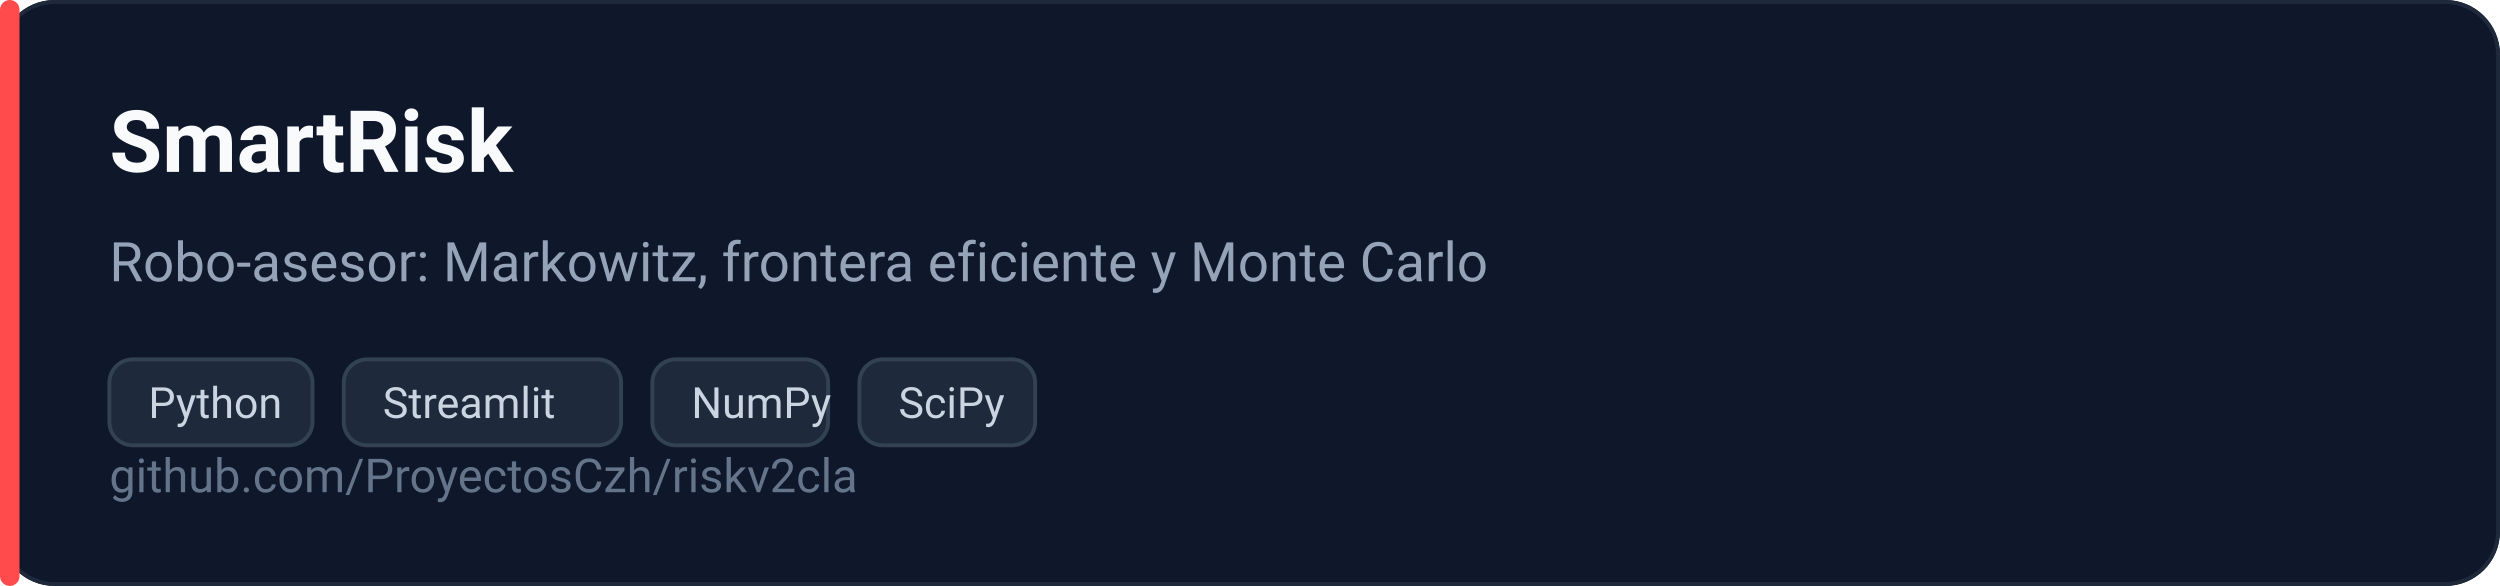
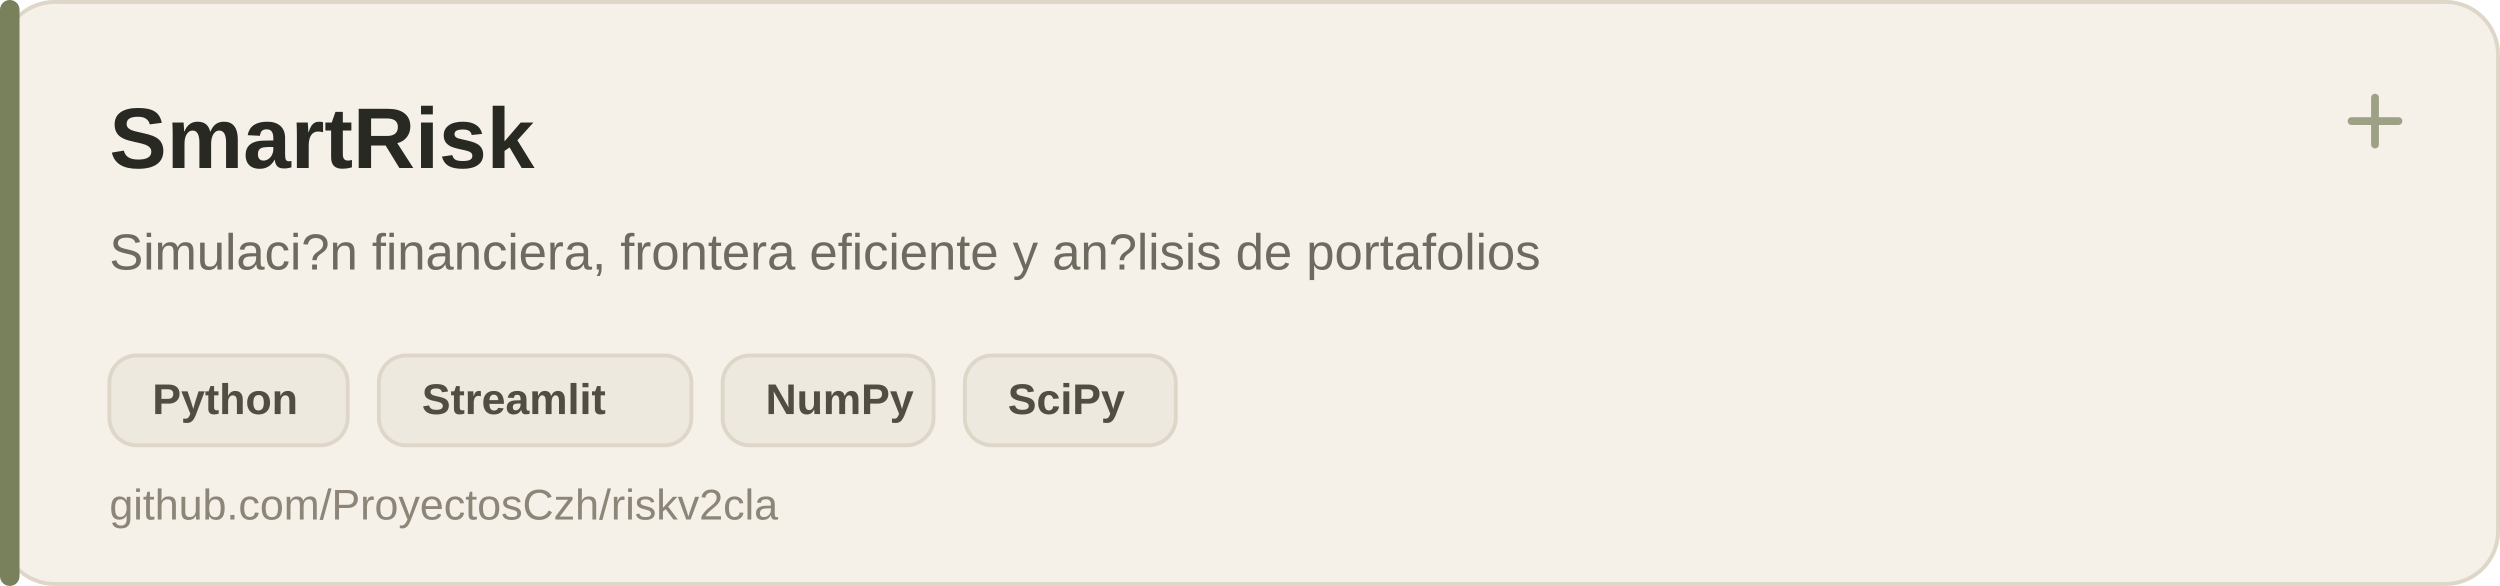
<svg xmlns="http://www.w3.org/2000/svg" width="640" height="150" viewBox="0 0 640 150" role="img" aria-label="SmartRisk">
-   <rect width="640" height="150" rx="14" fill="#0F172A" />
-   <rect x="0.5" y="0.5" width="639" height="149" rx="13.5" fill="none" stroke="#1E293B" />
-   <rect x="0" y="0" width="5" height="150" rx="2.5" fill="#FF4B4B" />
-   <text x="28" y="44" font-family="-apple-system,Segoe UI,Roboto,Helvetica,Arial,sans-serif" font-size="22" font-weight="700" fill="#F8FAFC">SmartRisk</text>
-   <text x="28" y="72" font-family="-apple-system,Segoe UI,Roboto,Helvetica,Arial,sans-serif" font-size="14" fill="#94A3B8">Robo-asesor: Markowitz, frontera eficiente y Monte Carlo</text>
-   <rect x="28" y="92" width="52" height="22" rx="6" fill="#1E293B" stroke="#334155" />
-   <text x="38" y="107" font-family="-apple-system,Segoe UI,Roboto,Helvetica,Arial,sans-serif" font-size="11" fill="#CBD5E1">Python</text>
-   <rect x="88" y="92" width="71" height="22" rx="6" fill="#1E293B" stroke="#334155" />
-   <text x="98" y="107" font-family="-apple-system,Segoe UI,Roboto,Helvetica,Arial,sans-serif" font-size="11" fill="#CBD5E1">Streamlit</text>
-   <rect x="167" y="92" width="45" height="22" rx="6" fill="#1E293B" stroke="#334155" />
-   <text x="177" y="107" font-family="-apple-system,Segoe UI,Roboto,Helvetica,Arial,sans-serif" font-size="11" fill="#CBD5E1">NumPy</text>
-   <rect x="220" y="92" width="45" height="22" rx="6" fill="#1E293B" stroke="#334155" />
-   <text x="230" y="107" font-family="-apple-system,Segoe UI,Roboto,Helvetica,Arial,sans-serif" font-size="11" fill="#CBD5E1">SciPy</text>
-   <text x="28" y="126" font-family="-apple-system,Segoe UI,Roboto,Helvetica,Arial,sans-serif" font-size="12" fill="#64748B">github.com/ProyectosCzh/riskv2cla</text>
+   <rect width="640" height="150" rx="14" fill="#F5F1E8" />
+   <rect x="0.5" y="0.5" width="639" height="149" rx="13.5" fill="none" stroke="#DED7C9" />
+   <rect width="5" height="150" rx="2.5" fill="#78805C" />
+   <text x="28" y="43" font-family="Segoe UI,Arial,sans-serif" font-size="22" font-weight="700" fill="#292923">SmartRisk</text>
+   <text x="28" y="69" font-family="Segoe UI,Arial,sans-serif" font-size="13" fill="#6D6A60">Simulaci?n financiera, frontera eficiente y an?lisis de portafolios</text>
+   <rect x="28" y="91" width="61" height="23" rx="7" fill="#EEE9DF" stroke="#DED7C9" />
+   <text x="39" y="106" font-family="Segoe UI,Arial,sans-serif" font-size="11" font-weight="600" fill="#514D43">Python</text>
+   <rect x="97" y="91" width="80" height="23" rx="7" fill="#EEE9DF" stroke="#DED7C9" />
+   <text x="108" y="106" font-family="Segoe UI,Arial,sans-serif" font-size="11" font-weight="600" fill="#514D43">Streamlit</text>
+   <rect x="185" y="91" width="54" height="23" rx="7" fill="#EEE9DF" stroke="#DED7C9" />
+   <text x="196" y="106" font-family="Segoe UI,Arial,sans-serif" font-size="11" font-weight="600" fill="#514D43">NumPy</text>
+   <rect x="247" y="91" width="54" height="23" rx="7" fill="#EEE9DF" stroke="#DED7C9" />
+   <text x="258" y="106" font-family="Segoe UI,Arial,sans-serif" font-size="11" font-weight="600" fill="#514D43">SciPy</text>
+   <text x="28" y="133" font-family="Segoe UI,Arial,sans-serif" font-size="11" fill="#8C8578">github.com/ProyectosCzh/riskv2cla</text>
+   <path d="M602 31h12M608 25v12" stroke="#78805C" stroke-width="2" stroke-linecap="round" opacity=".7" />
</svg>
